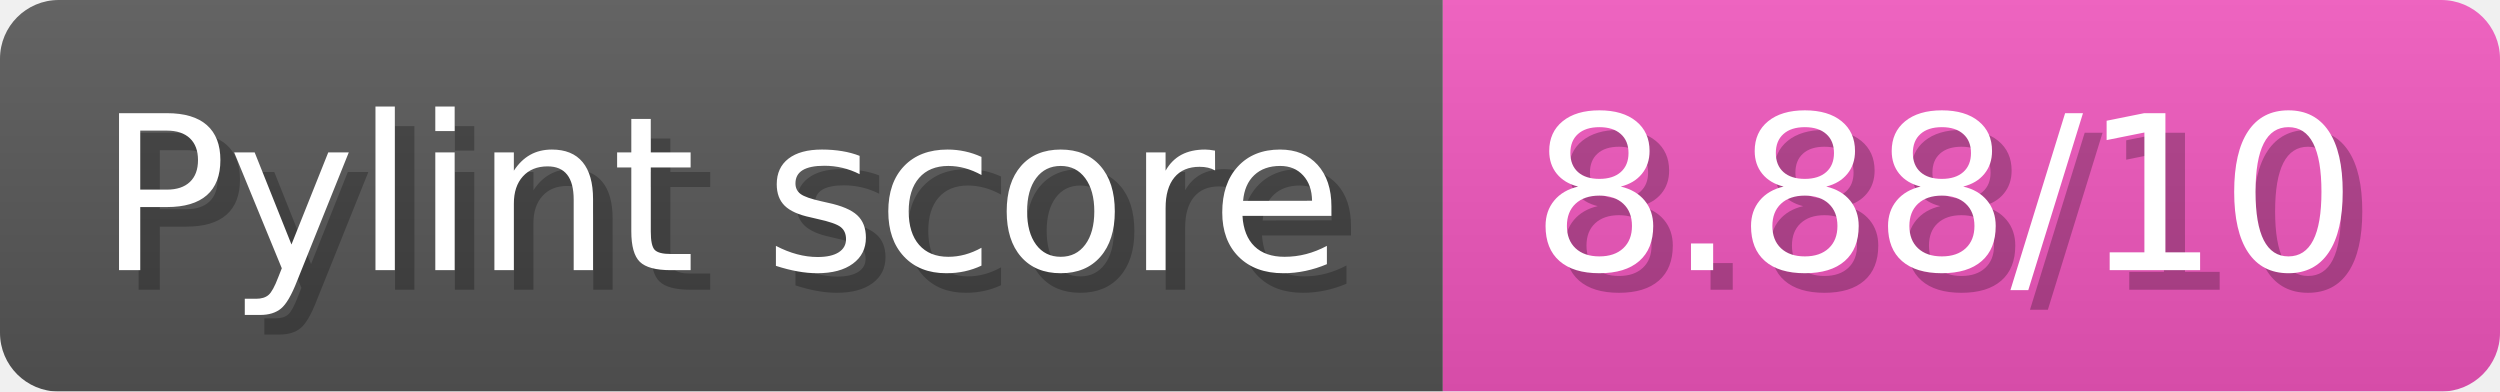
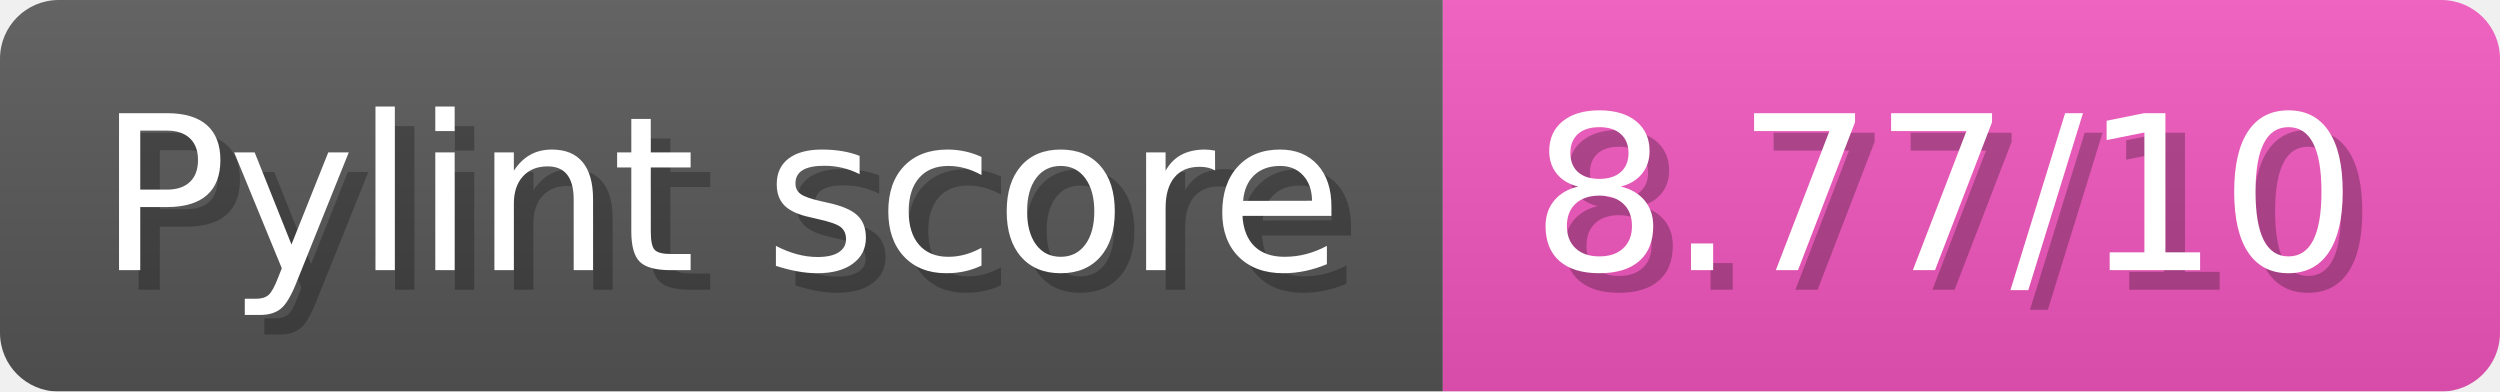
- <svg xmlns="http://www.w3.org/2000/svg" width="127.7" height="20" viewBox="0 0 1277 200" role="img" aria-label="Pylint score: 8.88/10">
+ <svg xmlns="http://www.w3.org/2000/svg" width="127.7" height="20" viewBox="0 0 1277 200" role="img" aria-label="Pylint score: 8.77/10">
  <linearGradient id="a" x2="0" y2="100%">
    <stop offset="0" stop-opacity=".1" stop-color="#EEE" />
    <stop offset="1" stop-opacity=".1" />
  </linearGradient>
  <mask id="m">
    <rect width="1277" height="200" rx="30" fill="#FFF" />
  </mask>
  <g mask="url(#m)">
    <rect width="737" height="200" fill="#555" />
    <rect width="540" height="200" fill="#E5B" x="737" />
    <rect width="1277" height="200" fill="url(#a)" />
  </g>
  <g aria-hidden="true" fill="#fff" text-anchor="start" font-family="Verdana,DejaVu Sans,sans-serif" font-size="110">
    <text x="60" y="148" textLength="637" fill="#000" opacity="0.25">Pylint score</text>
    <text x="50" y="138" textLength="637">Pylint score</text>
-     <text x="792" y="148" textLength="440" fill="#000" opacity="0.25">8.88/10</text>
-     <text x="782" y="138" textLength="440">8.88/10</text>
+     <text x="792" y="148" textLength="440" fill="#000" opacity="0.25">8.77/10</text>
+     <text x="782" y="138" textLength="440">8.77/10</text>
  </g>
</svg>
